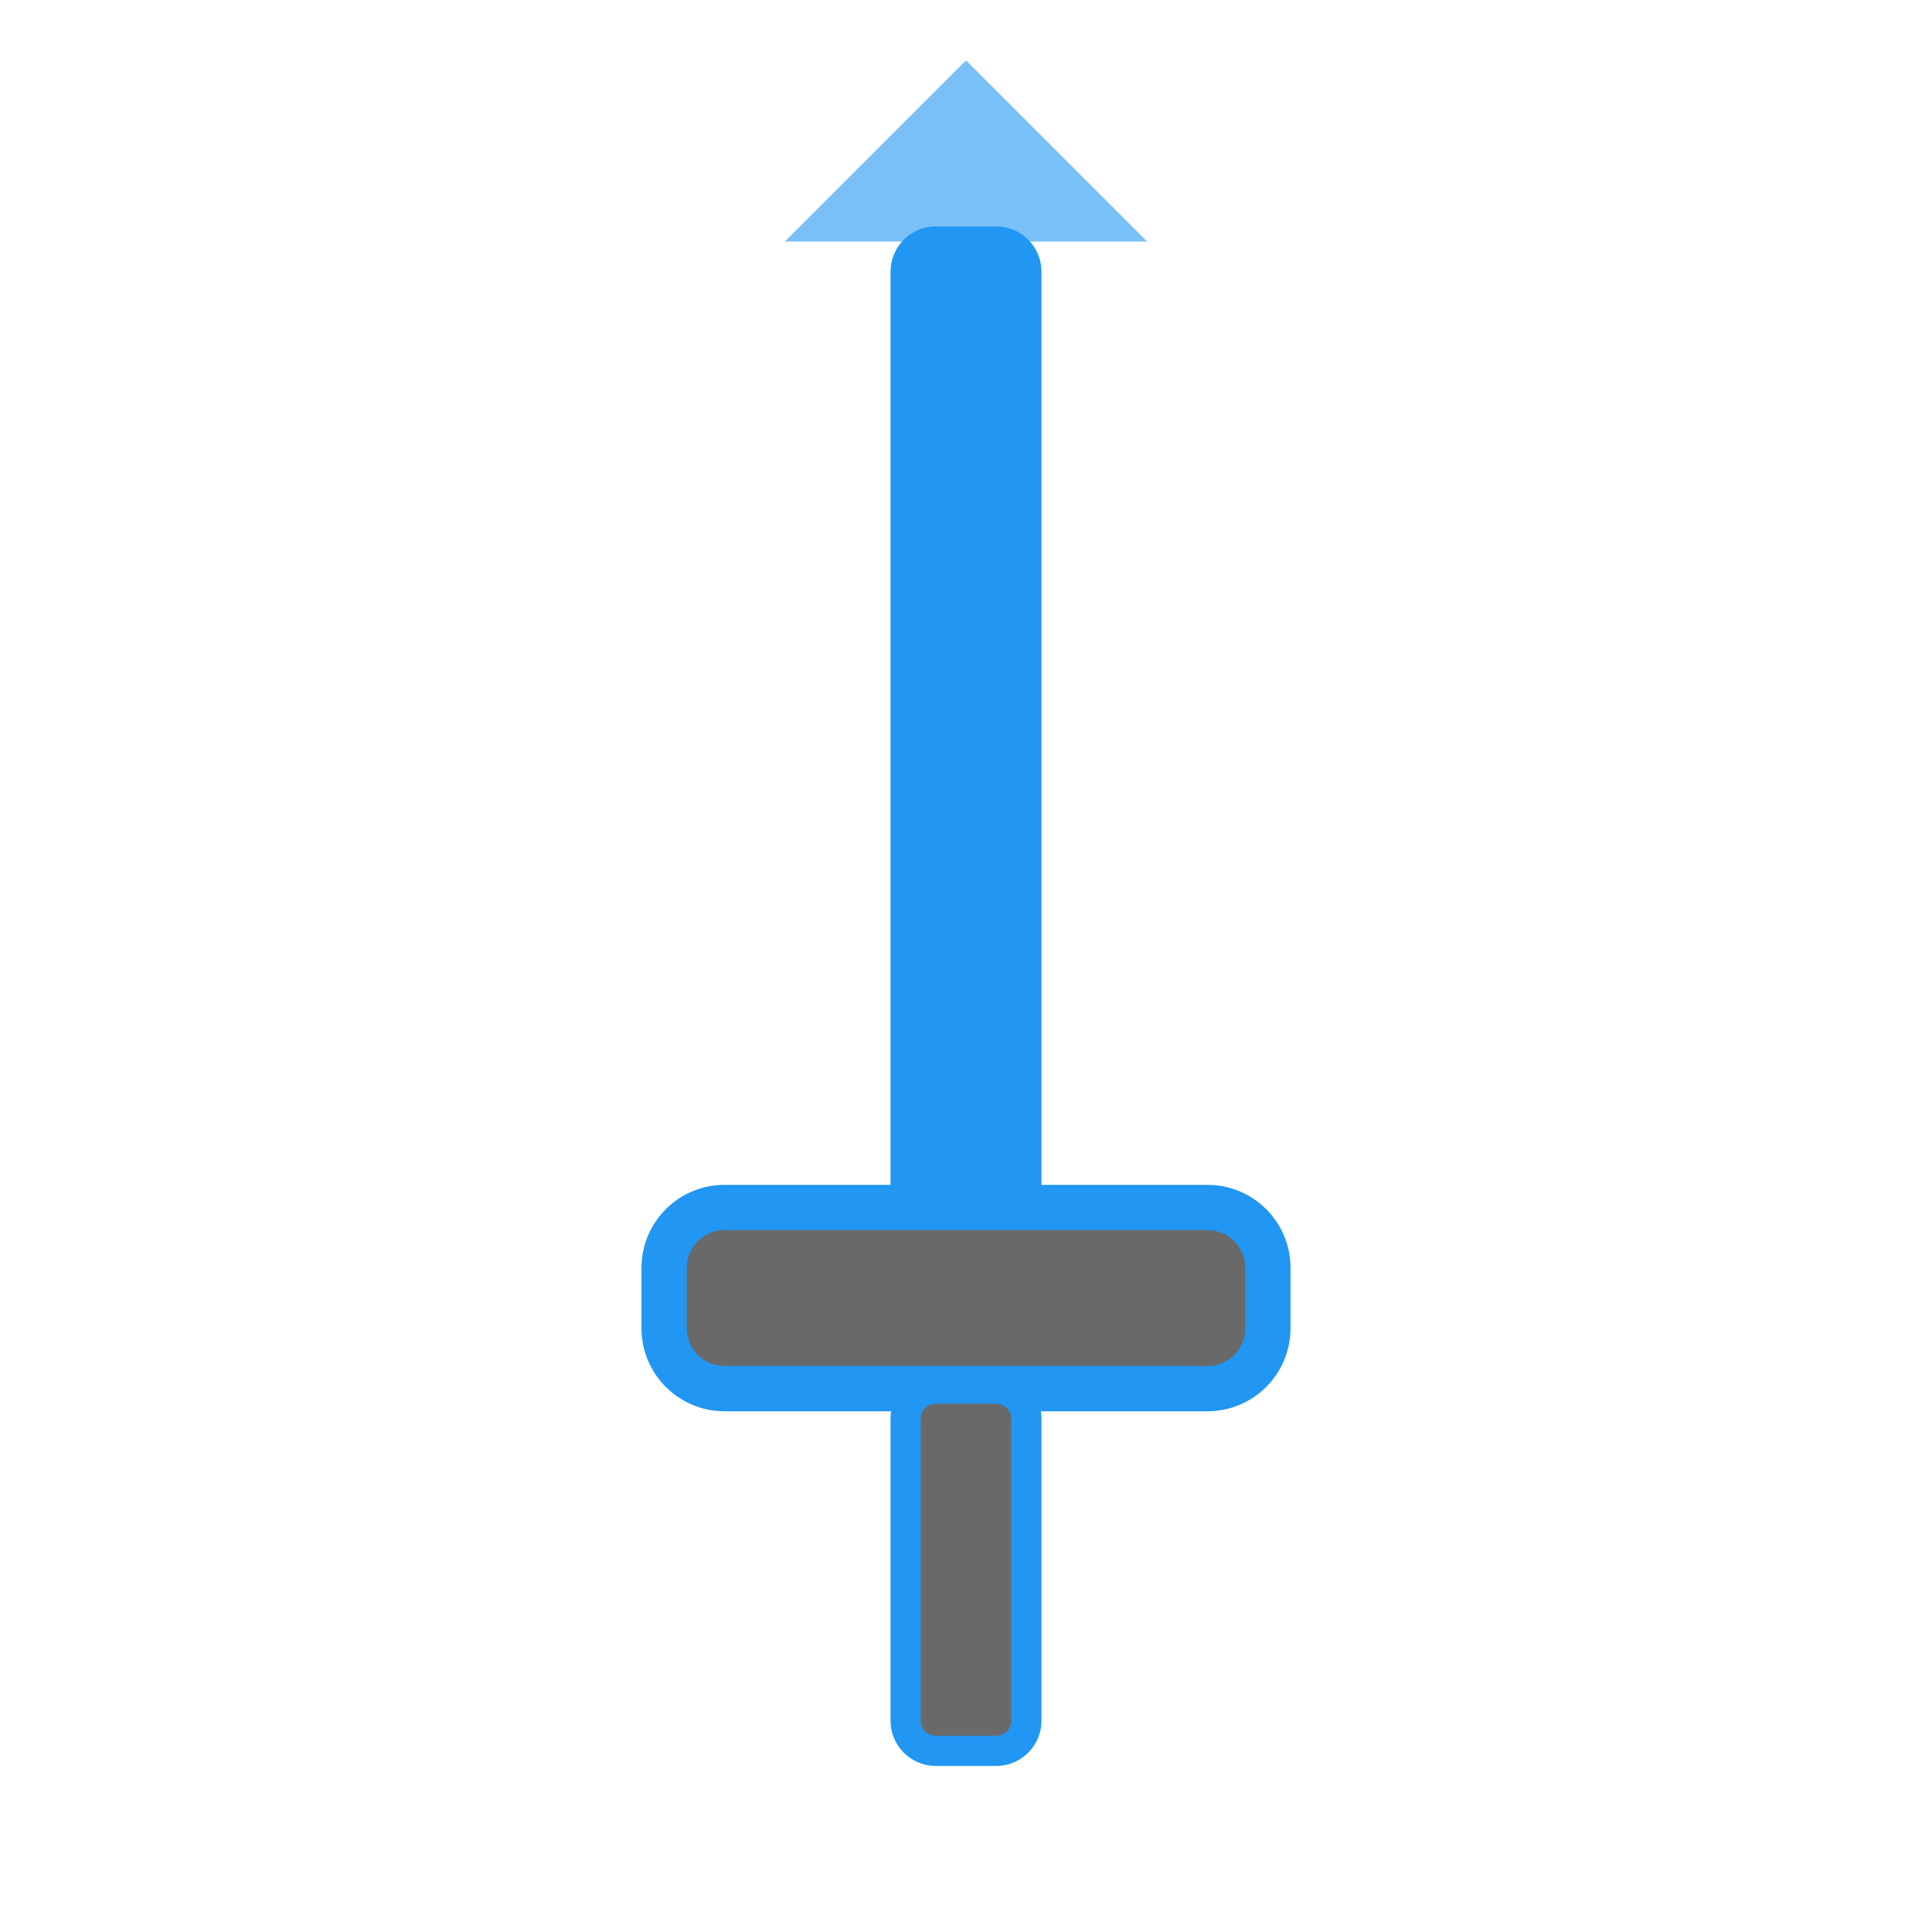
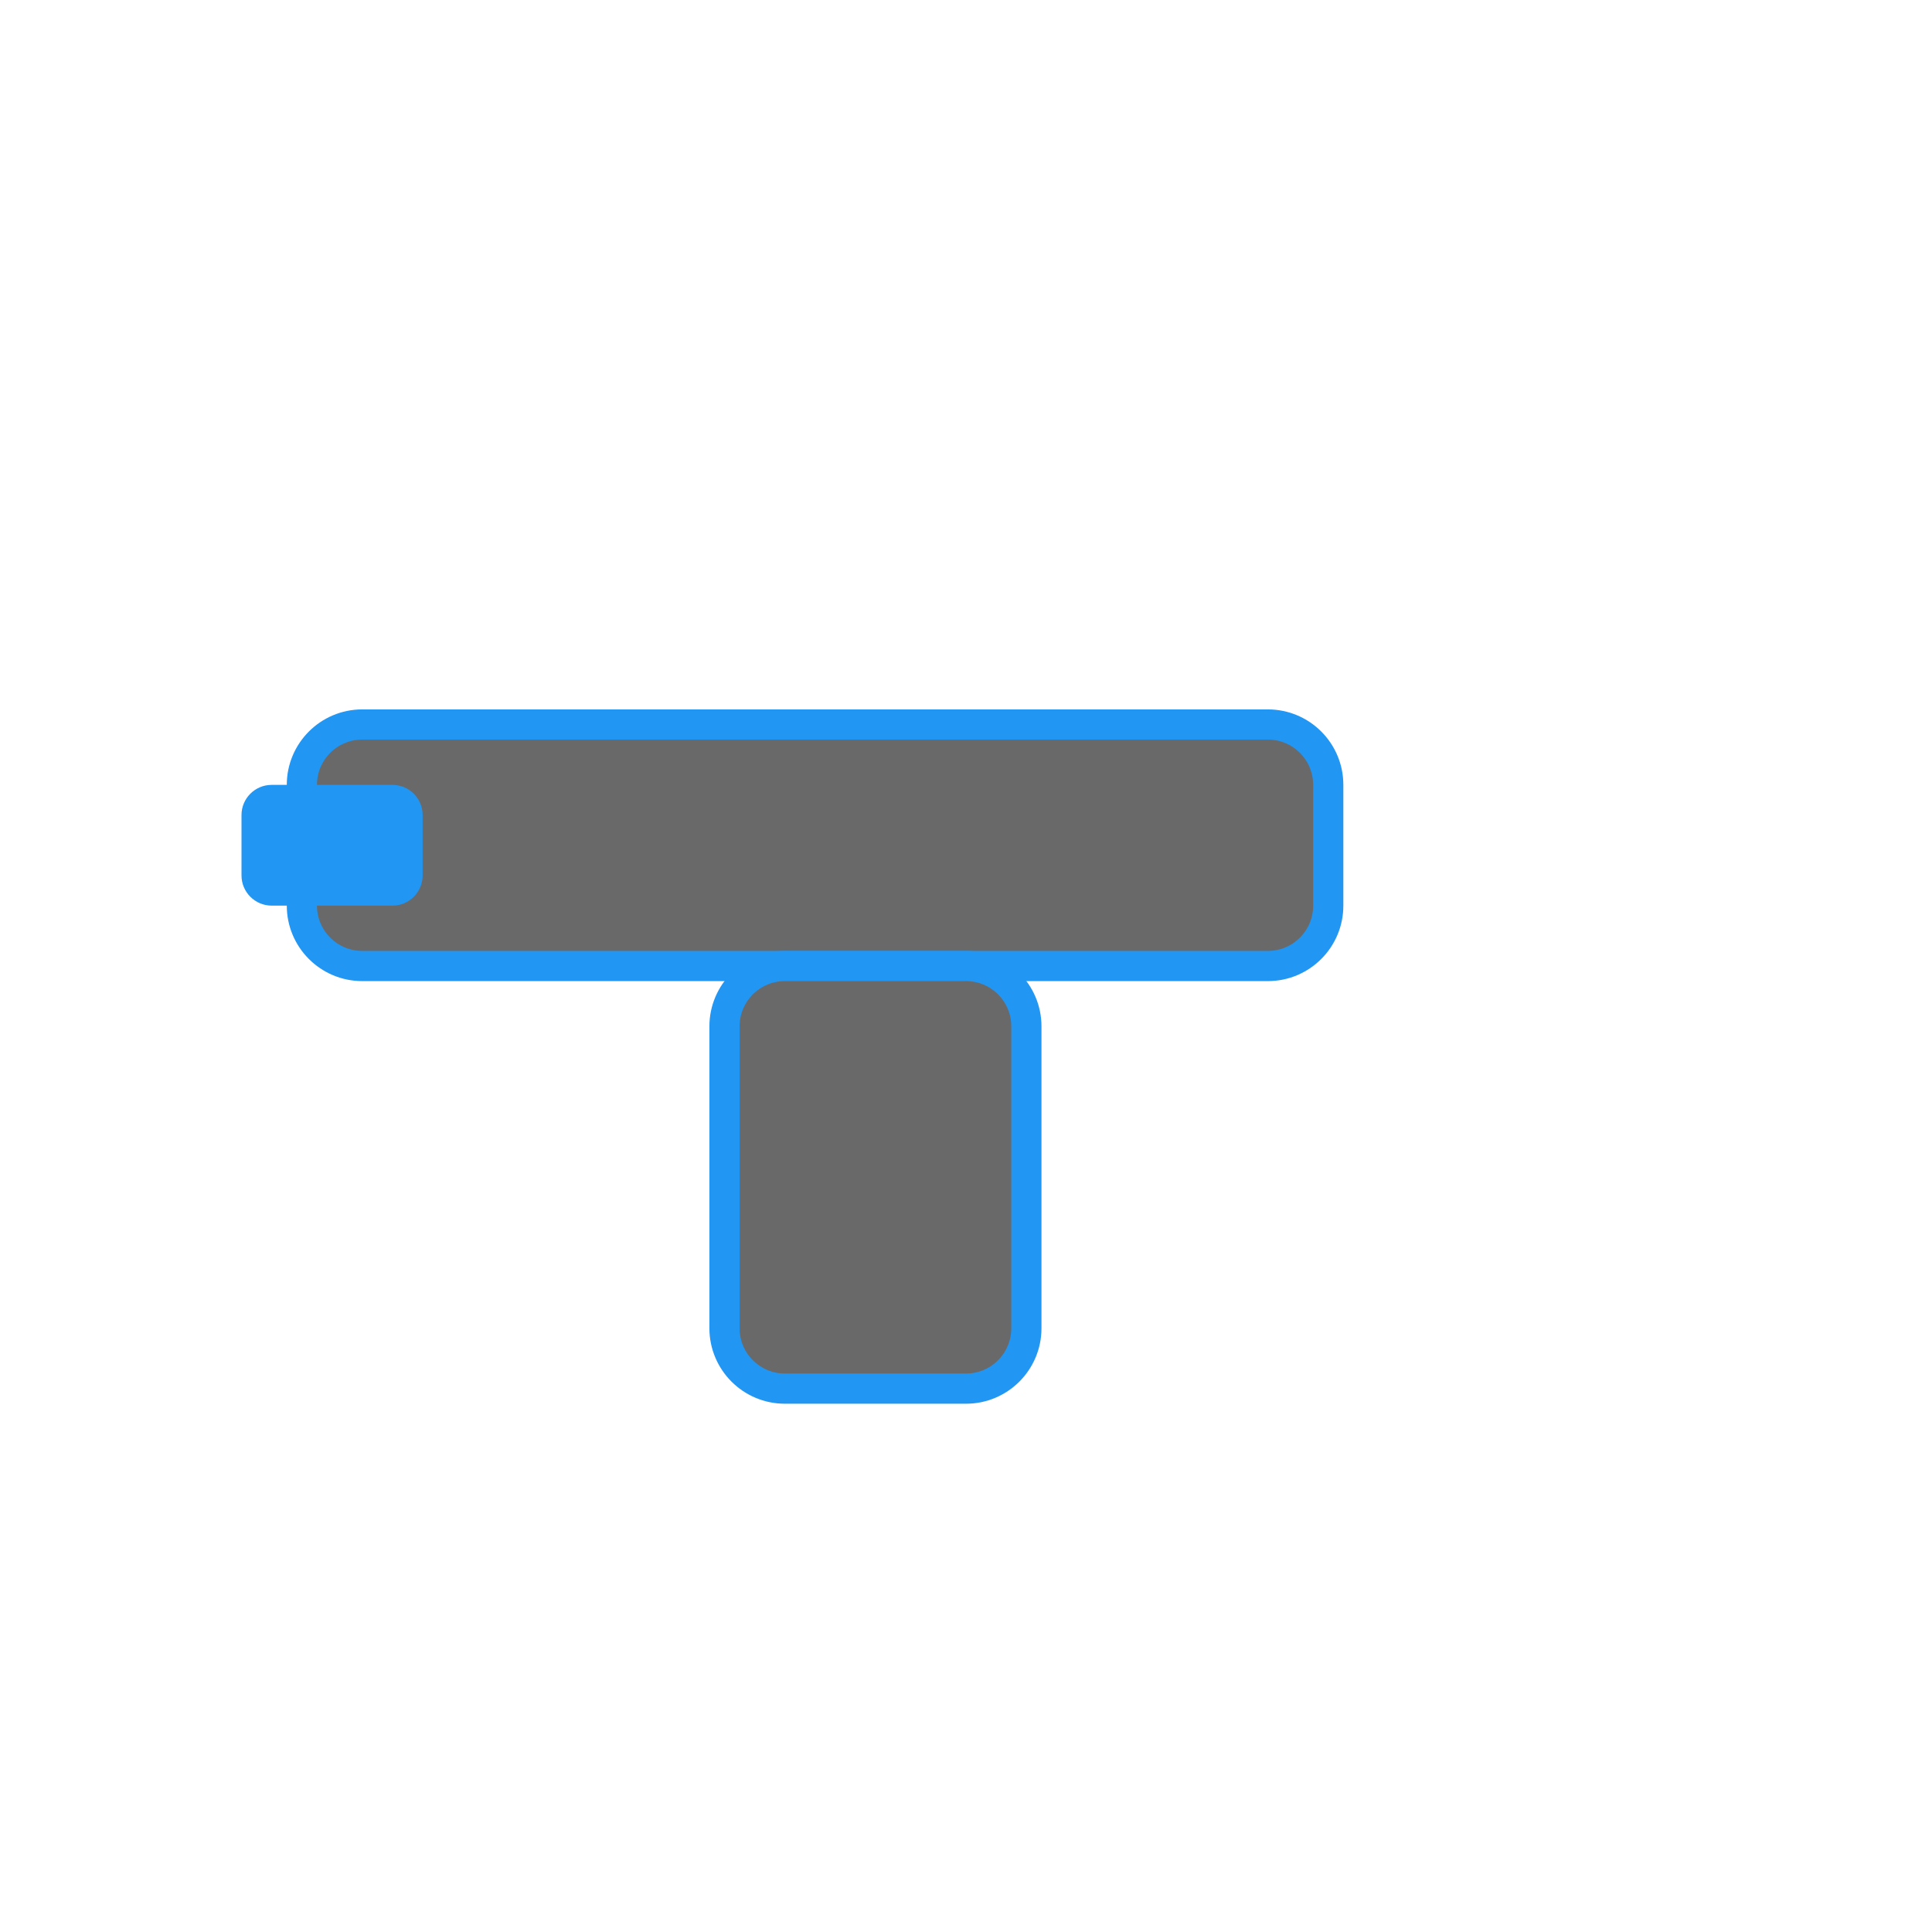
<svg xmlns="http://www.w3.org/2000/svg" viewBox="0 0 64 64">
-   <rect x="30" y="8" width="4" height="36" rx="1" fill="#2196f3" stroke="#2196f3" stroke-width="1" />
-   <rect x="22" y="40" width="20" height="6" rx="2" fill="#696969" stroke="#2196f3" stroke-width="1.5" />
-   <rect x="30" y="46" width="4" height="12" rx="1" fill="#696969" stroke="#2196f3" stroke-width="1" />
-   <polygon points="26,8 32,2 38,8" fill="#2196f3" opacity="0.6" />
+   <rect x="10" y="24" width="34" height="8" rx="2" fill="#696969" stroke="#2196f3" stroke-width="1" />
+   <rect x="24" y="32" width="10" height="14" rx="2" fill="#696969" stroke="#2196f3" stroke-width="1" />
+   <rect x="8" y="26" width="6" height="4" rx="1" fill="#2196f3" />
</svg>
